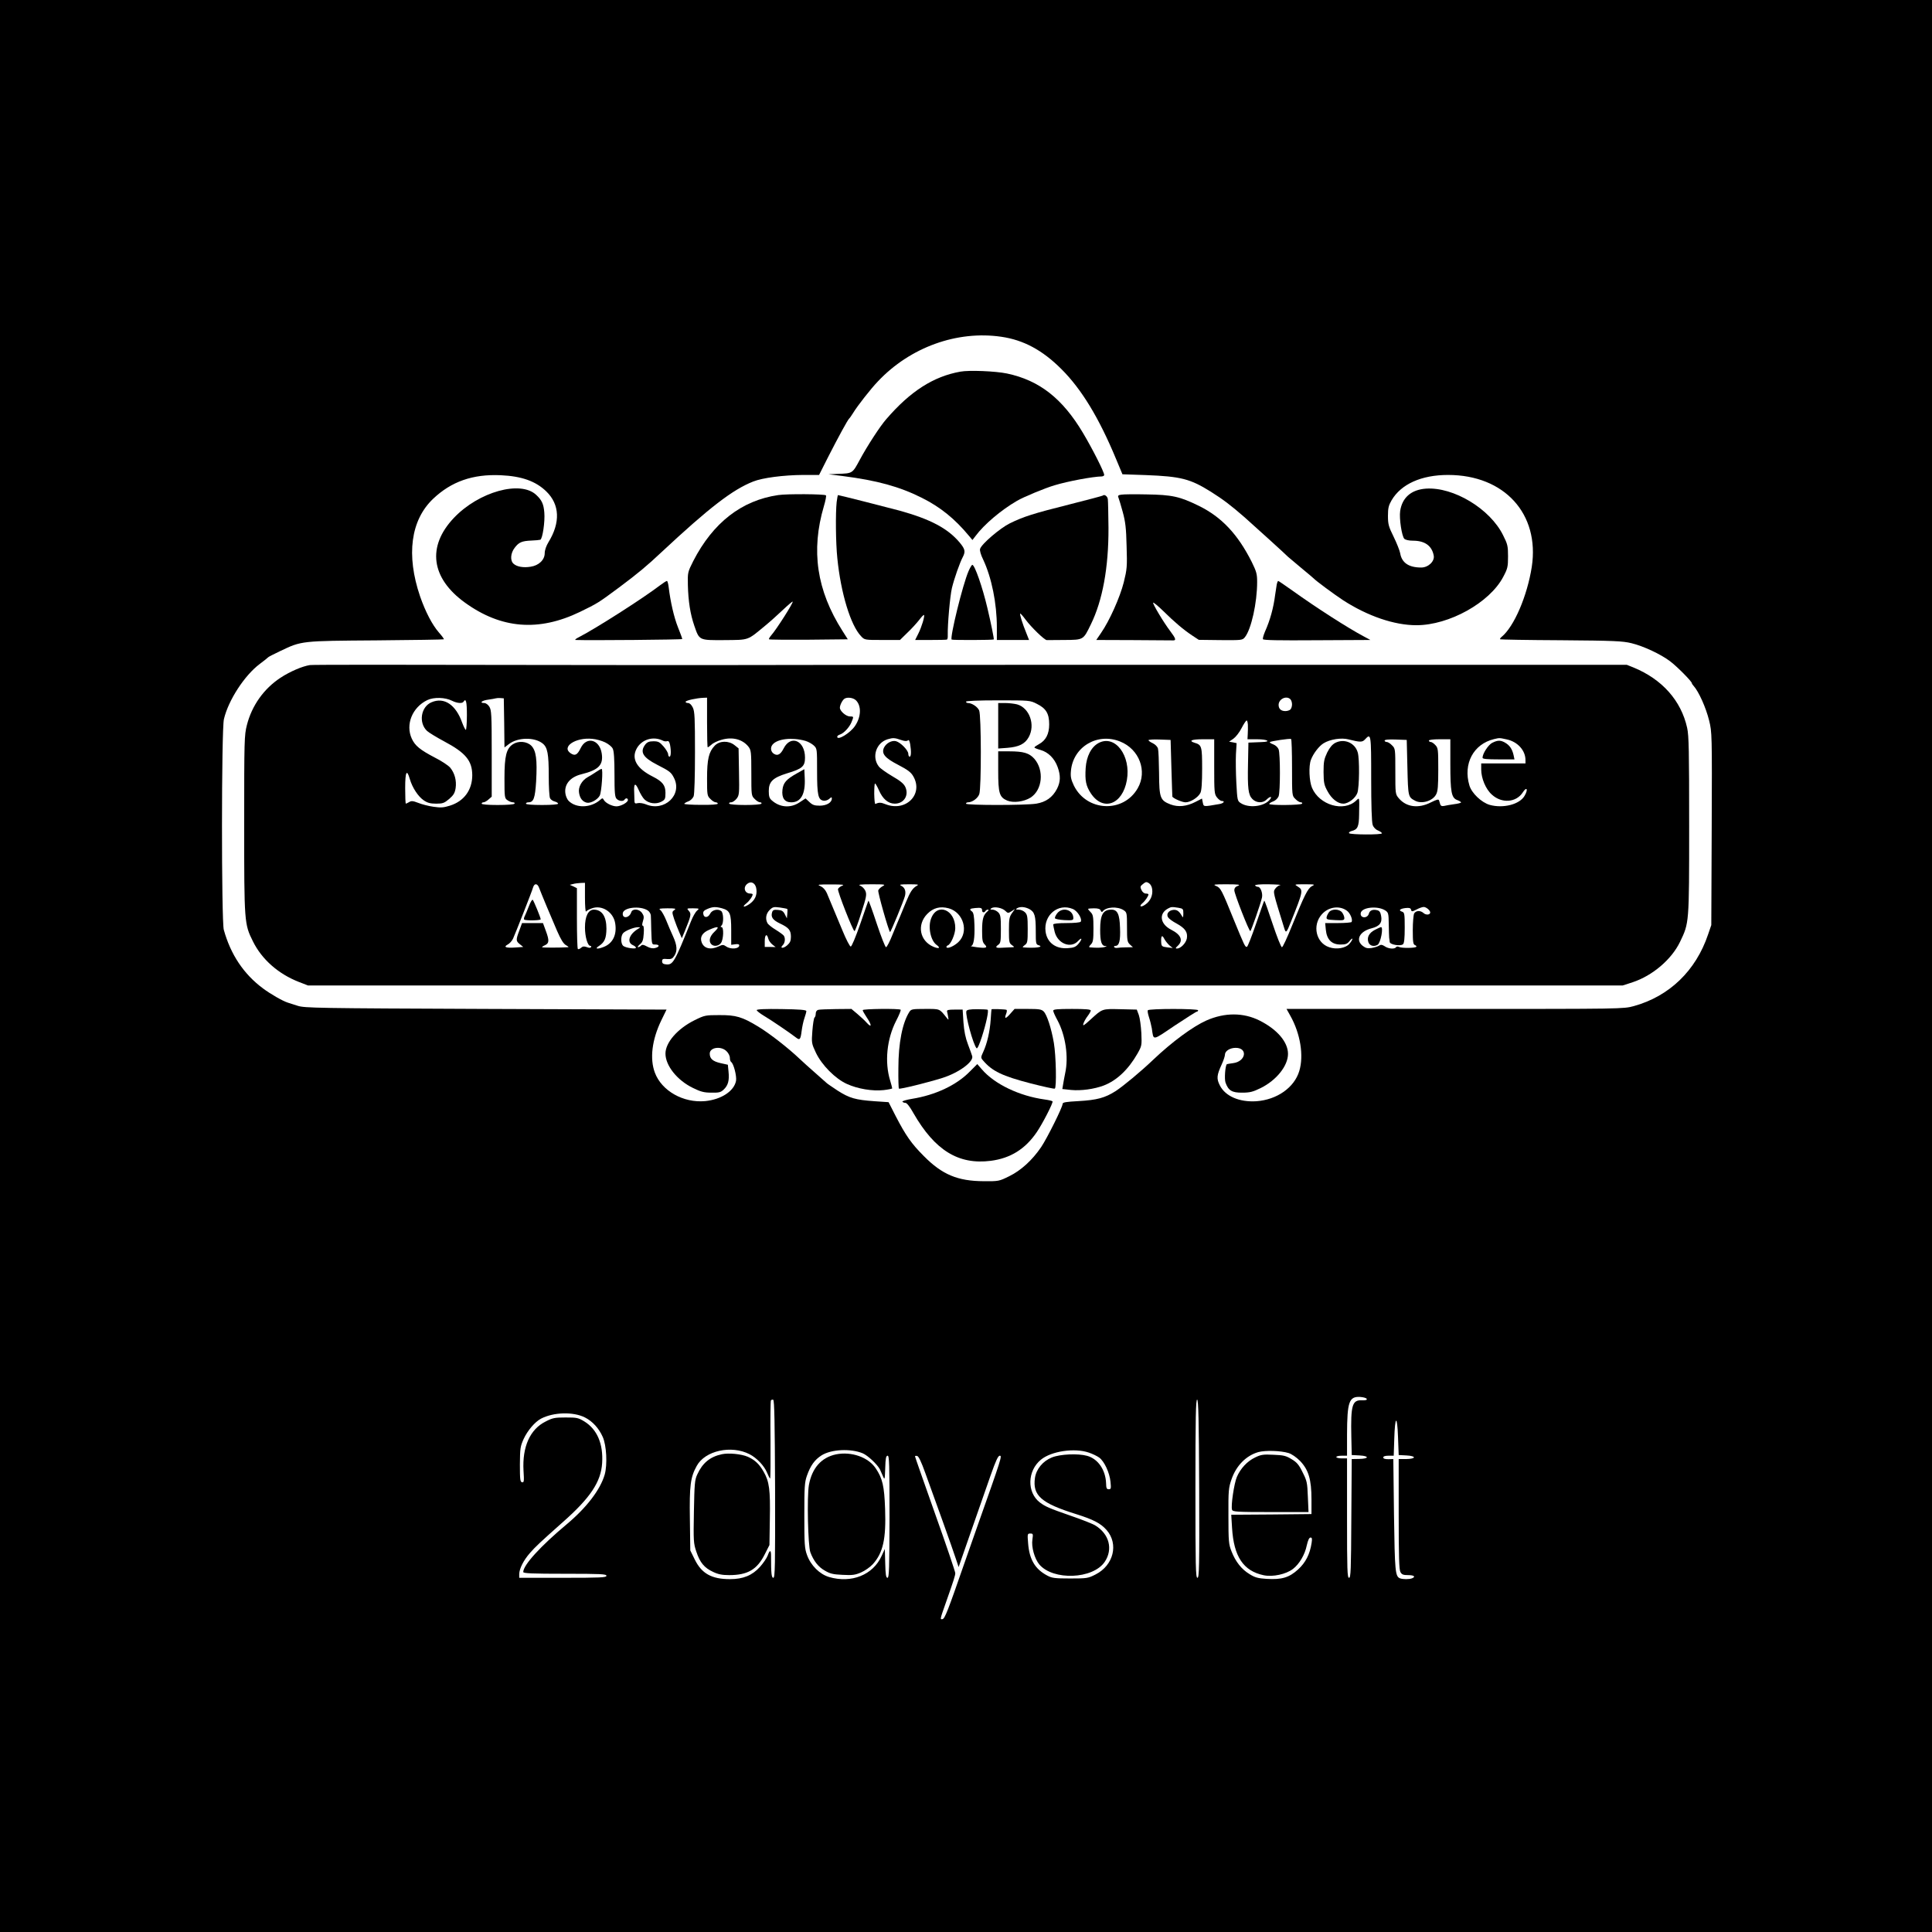
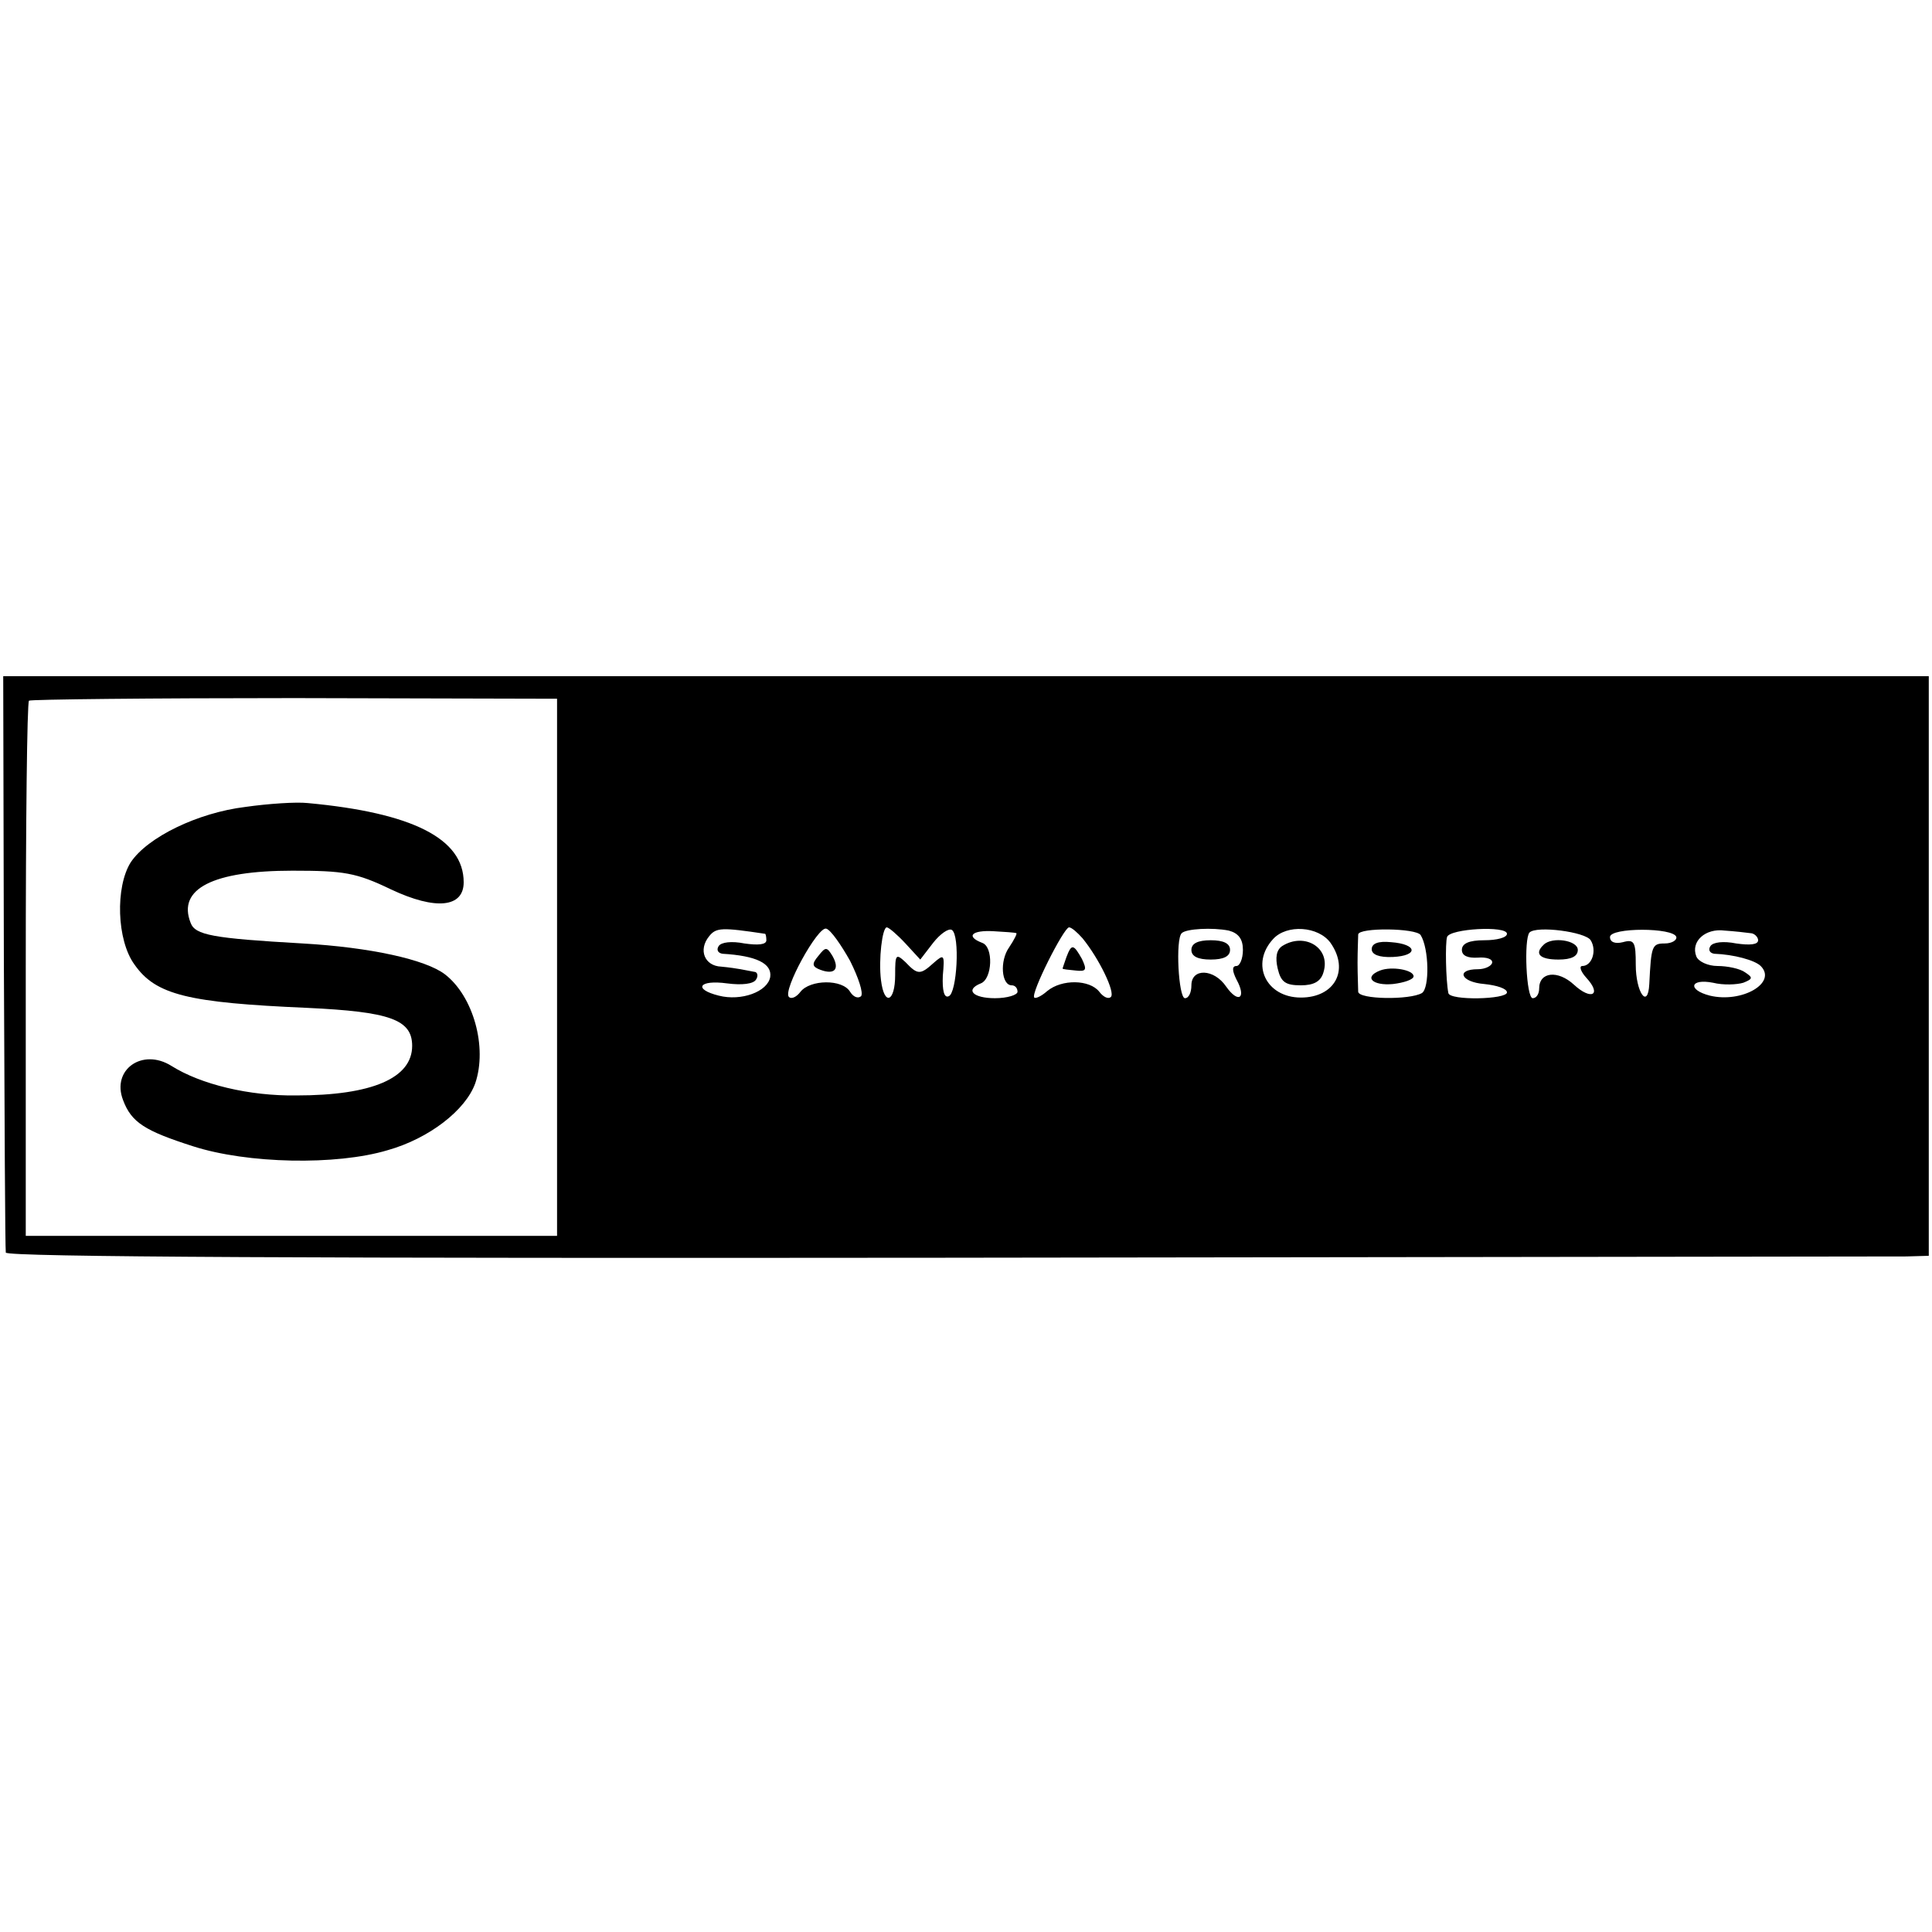
- <svg xmlns="http://www.w3.org/2000/svg" version="1.0" width="1440pt" height="1440pt" viewBox="0 0 1440 1440" preserveAspectRatio="xMidYMid meet">
-   <g transform="translate(0,1440) scale(0.1,-0.1)" fill="#000000" stroke="none">
-     <path d="M0 7200 l0 -7200 7200 0 7200 0 0 7200 0 7200 -7200 0 -7200 0 0 -7200z m7463 4690 c166 -24 307 -100 447 -240 151 -150 281 -364 408 -670 l48 -115 174 -6 c262 -10 331 -28 485 -124 93 -59 145 -98 252 -191 72 -64 315 -284 323 -294 3 -3 46 -39 95 -80 50 -41 92 -77 95 -80 20 -21 150 -117 221 -164 183 -118 381 -186 546 -186 244 0 546 168 647 360 33 62 36 75 36 153 0 77 -3 91 -37 158 -97 197 -370 361 -575 347 -110 -8 -177 -67 -192 -167 -8 -55 12 -187 31 -207 9 -8 34 -14 64 -14 88 0 141 -37 155 -110 9 -43 -40 -90 -93 -90 -93 0 -145 35 -157 107 -4 21 -26 76 -49 123 -37 75 -42 93 -42 155 0 58 5 78 27 116 71 121 222 189 421 189 420 0 684 -290 624 -685 -34 -217 -132 -446 -225 -522 -9 -7 -13 -15 -11 -18 3 -2 207 -6 455 -7 396 -3 458 -6 524 -22 88 -21 220 -83 287 -134 50 -37 163 -151 163 -164 0 -3 6 -13 13 -20 38 -42 92 -161 116 -259 21 -86 22 -97 19 -805 l-3 -719 -24 -70 c-91 -270 -289 -461 -554 -534 -77 -21 -84 -21 -1333 -21 l-1255 0 29 -52 c74 -132 101 -296 66 -411 -37 -123 -166 -214 -320 -225 -126 -8 -231 37 -272 118 -26 51 -23 76 14 157 13 28 24 61 24 72 0 27 37 51 80 51 93 0 76 -102 -19 -114 -24 -3 -45 -7 -47 -8 -12 -13 -19 -109 -10 -136 21 -60 48 -77 125 -76 57 0 80 6 137 34 118 58 204 166 204 255 0 88 -80 182 -211 248 -121 61 -261 61 -397 1 -101 -45 -256 -159 -397 -293 -92 -88 -220 -194 -279 -233 -80 -51 -139 -67 -278 -75 -93 -5 -118 -9 -118 -21 0 -24 -115 -255 -160 -322 -66 -97 -150 -174 -238 -217 -75 -37 -78 -38 -191 -37 -193 1 -309 49 -446 188 -91 91 -134 152 -210 299 l-52 102 -103 7 c-144 10 -189 23 -278 80 -42 28 -79 53 -82 57 -3 3 -39 35 -80 71 -41 36 -95 84 -120 108 -84 80 -225 190 -308 240 -120 73 -167 87 -292 86 -101 0 -108 -1 -183 -38 -127 -63 -217 -166 -217 -249 0 -89 87 -199 205 -256 57 -28 82 -35 137 -35 57 -1 70 2 92 23 33 31 43 68 36 134 l-5 51 -54 12 c-58 13 -81 33 -81 71 0 47 84 59 125 18 14 -13 25 -35 25 -49 0 -14 4 -27 9 -31 19 -11 43 -106 37 -141 -15 -77 -110 -139 -230 -151 -163 -15 -324 76 -375 212 -39 104 -22 245 48 390 l39 80 -1347 5 c-1258 5 -1350 7 -1401 23 -30 10 -64 21 -75 24 -36 11 -129 64 -185 106 -144 107 -241 253 -292 437 -18 66 -18 1492 1 1570 33 141 154 327 268 412 32 24 60 46 63 50 3 3 43 24 90 46 159 76 155 75 715 79 274 2 501 6 503 8 3 2 -14 25 -36 50 -50 57 -101 155 -141 270 -105 308 -70 568 97 727 136 129 295 185 503 176 157 -7 262 -44 341 -121 100 -97 106 -232 16 -378 -17 -28 -28 -60 -28 -82 0 -50 -44 -92 -105 -101 -54 -9 -103 0 -127 22 -27 23 -23 79 8 119 31 41 53 51 125 54 30 1 59 4 66 6 17 6 36 137 30 203 -5 63 -19 93 -60 131 -117 111 -429 24 -614 -171 -202 -213 -171 -449 83 -632 270 -195 549 -217 856 -69 132 64 138 68 293 183 138 103 209 162 315 262 357 333 531 467 684 527 70 28 227 48 371 49 l120 0 67 133 c75 147 147 279 157 287 4 3 18 23 31 44 31 51 131 179 184 234 240 254 589 380 919 332z m2724 -7917 c3 -8 -9 -11 -37 -10 -72 3 -83 -38 -78 -273 l3 -135 58 -3 c75 -4 72 -25 -4 -26 l-54 -1 -3 -442 c-2 -385 -4 -443 -17 -443 -13 0 -15 57 -15 445 l0 445 -40 0 c-22 0 -40 5 -40 10 0 6 18 10 40 10 l40 0 0 158 c1 245 15 285 99 280 24 -2 46 -8 48 -15z m-4410 -671 c1 -569 0 -662 -13 -662 -14 0 -17 34 -17 158 1 51 -9 54 -25 8 -7 -19 -33 -57 -58 -85 -57 -63 -125 -91 -223 -91 -137 0 -211 41 -263 147 l-33 67 -3 232 c-4 251 4 313 51 398 62 114 258 157 394 87 53 -27 109 -86 130 -137 10 -24 20 -44 23 -44 3 0 4 129 3 286 -2 157 0 290 3 296 3 5 11 7 17 5 9 -3 12 -174 14 -665z m3161 0 c2 -584 0 -662 -13 -662 -13 0 -15 79 -15 666 0 528 3 665 13 662 9 -4 13 -148 15 -666z m-4578 533 c56 -28 104 -81 132 -144 29 -63 36 -208 15 -282 -33 -113 -135 -246 -283 -370 -195 -163 -324 -304 -324 -356 0 -10 69 -13 310 -13 269 0 310 -2 310 -15 0 -13 -43 -15 -325 -15 l-325 0 0 28 c1 40 31 101 80 157 41 47 74 78 245 230 206 182 284 300 293 440 9 143 -37 251 -132 310 -46 28 -57 30 -140 30 -81 0 -97 -3 -149 -30 -117 -58 -175 -189 -165 -367 5 -78 4 -89 -11 -86 -14 3 -16 21 -16 133 1 121 3 134 28 190 30 64 84 127 129 151 94 49 241 53 328 9z m6123 -283 c76 -4 73 -26 -4 -27 l-54 0 0 -410 c0 -316 3 -415 13 -432 10 -19 22 -23 57 -23 45 0 59 -12 29 -24 -20 -8 -68 -8 -89 0 -36 14 -39 52 -45 474 l-5 415 -37 -1 c-25 0 -38 4 -38 13 0 8 13 13 39 13 l39 0 4 123 c5 176 22 186 28 17 l5 -135 58 -3z m-4053 16 c38 -16 108 -82 128 -119 6 -13 17 -37 24 -54 12 -28 13 -23 16 63 2 73 6 92 18 92 12 0 14 -60 14 -455 -1 -388 -3 -455 -15 -455 -11 0 -15 22 -17 108 l-3 107 -24 -52 c-64 -142 -225 -206 -392 -157 -70 21 -136 86 -164 164 -18 49 -20 80 -20 295 0 210 2 247 19 295 27 77 58 120 110 153 72 45 216 52 306 15z m1686 5 c27 -9 62 -26 77 -37 38 -28 77 -112 84 -180 5 -50 4 -56 -13 -56 -16 0 -19 8 -20 46 -4 99 -61 181 -141 203 -68 19 -201 13 -263 -12 -67 -27 -116 -86 -126 -152 -19 -131 46 -189 306 -270 130 -41 184 -69 228 -119 91 -104 52 -263 -82 -331 -57 -29 -65 -30 -190 -30 -115 0 -136 3 -171 22 -91 48 -133 121 -142 240 -6 70 -5 73 16 73 21 0 22 -3 16 -44 -9 -56 16 -143 51 -186 103 -122 400 -111 488 19 63 94 34 207 -70 271 -17 11 -100 44 -185 73 -161 56 -188 68 -229 99 -97 75 -93 235 8 318 77 64 251 90 358 53z m1488 -3 c23 -7 58 -31 86 -59 63 -66 85 -138 85 -286 l0 -110 -299 -3 -299 -2 6 -98 c13 -214 84 -321 236 -353 67 -14 166 7 218 47 47 36 89 106 103 176 9 39 18 58 28 58 11 0 13 -8 8 -40 -13 -85 -45 -147 -101 -198 -66 -60 -121 -77 -235 -70 -63 4 -86 10 -126 35 -60 36 -105 93 -135 170 -21 53 -23 74 -23 263 -1 191 1 210 23 274 35 102 109 177 200 203 52 14 165 11 225 -7z m-2707 -150 c25 -69 82 -228 128 -355 45 -126 91 -256 101 -288 l19 -57 93 267 c52 148 117 334 145 415 40 113 56 148 69 148 18 0 13 -17 -167 -525 -31 -88 -76 -216 -100 -285 -120 -346 -143 -405 -160 -408 -20 -4 -19 -2 25 123 59 168 70 202 70 220 0 10 -67 209 -150 441 -82 232 -150 425 -150 429 0 4 7 5 16 3 11 -2 31 -44 61 -128z" />
-     <path d="M7158 11630 c-201 -36 -373 -146 -553 -355 -45 -51 -143 -202 -196 -301 -56 -104 -54 -102 -164 -106 l-70 -3 105 -13 c258 -33 424 -79 590 -162 140 -70 247 -157 353 -285 l25 -30 23 30 c64 86 190 193 309 262 47 28 211 96 280 116 99 30 285 65 353 66 9 1 17 5 17 11 0 22 -86 192 -158 313 -153 257 -325 392 -566 443 -86 18 -283 26 -348 14z" />
-     <path d="M5800 10710 c-273 -40 -486 -206 -633 -492 -41 -82 -42 -84 -40 -178 3 -122 18 -217 48 -304 38 -110 34 -108 224 -107 188 2 168 -5 306 109 33 27 91 79 130 116 38 36 71 64 73 62 7 -7 -121 -208 -161 -253 -11 -13 -18 -25 -15 -28 3 -3 136 -4 296 -3 l291 3 -40 63 c-192 302 -236 598 -138 930 12 40 19 76 15 80 -11 10 -290 12 -356 2z" />
-     <path d="M8357 10713 c-22 -3 -27 -8 -21 -21 4 -9 18 -57 32 -107 20 -73 26 -121 29 -255 5 -154 3 -172 -21 -270 -28 -111 -106 -286 -169 -377 l-36 -53 275 -1 c151 -1 283 -2 294 -2 29 -2 25 12 -17 68 -51 67 -134 207 -128 213 3 3 36 -24 73 -60 87 -86 154 -142 217 -184 l50 -33 162 -2 c160 -1 163 -1 182 22 47 59 91 256 91 411 0 60 -5 78 -41 151 -104 206 -224 333 -392 416 -145 71 -201 83 -392 86 -88 2 -173 1 -188 -2z" />
-     <path d="M6236 10658 c-9 -82 -7 -305 5 -419 26 -260 99 -500 177 -581 26 -28 27 -28 158 -28 l132 0 54 53 c30 28 69 71 88 95 18 24 34 41 37 38 7 -7 -17 -88 -42 -138 l-24 -48 114 0 c63 0 118 1 123 3 4 1 7 16 6 32 -2 79 17 292 31 352 17 70 58 188 82 233 20 39 16 58 -24 106 -88 105 -217 174 -448 238 -101 27 -451 116 -460 116 -1 0 -5 -24 -9 -52z" />
-     <path d="M8219 10706 c-2 -2 -114 -32 -249 -66 -271 -68 -342 -91 -444 -141 -71 -35 -210 -153 -221 -190 -4 -11 5 -44 24 -82 62 -133 101 -324 101 -502 l0 -95 120 0 120 0 -21 53 c-28 68 -50 139 -45 144 2 2 20 -18 39 -44 43 -58 141 -153 159 -154 7 0 67 0 133 1 142 1 139 0 195 115 88 179 133 424 132 720 -1 105 -3 201 -5 215 -3 22 -26 38 -38 26z" />
-     <path d="M7219 10143 c-44 -101 -140 -495 -126 -510 6 -5 309 -4 314 1 3 3 -21 123 -48 236 -36 153 -94 320 -112 320 -4 0 -17 -21 -28 -47z" />
-     <path d="M4919 10037 c-127 -97 -476 -320 -604 -386 -22 -11 -33 -20 -25 -21 105 -4 795 2 795 7 0 5 -14 44 -32 88 -30 76 -56 190 -69 298 -3 26 -9 47 -13 47 -5 0 -28 -15 -52 -33z" />
-     <path d="M9516 10043 c-3 -16 -8 -50 -12 -78 -12 -95 -37 -187 -76 -274 -10 -24 -17 -48 -15 -55 3 -8 113 -10 403 -8 l398 2 -50 27 c-117 62 -351 212 -531 341 -55 39 -103 72 -106 72 -3 0 -8 -12 -11 -27z" />
-     <path d="M2310 9443 c-58 -9 -150 -49 -220 -95 -124 -82 -213 -207 -250 -353 -19 -74 -20 -110 -20 -739 0 -734 1 -743 65 -872 66 -134 189 -243 343 -303 l67 -26 4900 0 4900 0 74 24 c148 49 290 170 353 301 68 142 68 133 68 865 0 558 -2 671 -15 730 -45 203 -186 362 -400 450 l-50 20 -3335 0 c-1834 0 -3357 -1 -3385 -2 -27 -1 -729 0 -1560 1 -830 2 -1521 2 -1535 -1z m1059 -266 c38 -19 77 -22 86 -7 18 29 25 0 25 -100 0 -60 -4 -110 -8 -110 -4 0 -16 24 -27 53 -47 134 -134 193 -228 153 -80 -33 -99 -153 -34 -214 13 -12 70 -47 128 -78 160 -85 208 -144 209 -251 0 -111 -61 -195 -167 -228 -48 -15 -68 -16 -123 -8 -36 5 -86 18 -113 29 -39 15 -51 16 -67 6 -11 -6 -22 -12 -25 -12 -3 0 -5 52 -5 116 0 124 12 146 35 66 19 -64 62 -129 103 -157 28 -19 49 -25 93 -25 49 0 60 4 97 35 33 29 42 44 48 81 8 56 -7 112 -41 153 -14 16 -65 50 -115 75 -109 57 -147 88 -171 141 -48 105 4 233 116 287 48 23 133 21 184 -5z m389 -165 l2 -183 33 25 c66 51 190 53 251 5 37 -29 46 -77 46 -242 0 -82 4 -157 10 -167 5 -10 21 -21 35 -24 14 -4 25 -11 25 -16 0 -6 -48 -10 -120 -10 -73 0 -120 4 -120 10 0 6 8 10 18 10 39 0 50 29 58 156 9 163 0 229 -36 266 -34 33 -95 38 -137 11 -49 -32 -63 -88 -63 -253 0 -142 1 -150 22 -164 12 -9 31 -16 41 -16 10 0 15 -4 12 -10 -4 -6 -57 -10 -126 -10 -73 0 -119 4 -119 10 0 6 6 10 13 10 8 0 25 9 38 21 l24 21 0 322 c0 291 -2 324 -18 349 -9 15 -26 27 -37 27 -40 0 -19 19 28 25 26 4 52 8 57 10 6 2 21 3 35 2 l25 -2 3 -183z m1512 3 c0 -102 2 -185 5 -185 3 0 16 9 28 20 12 12 46 28 75 36 81 24 157 4 201 -52 19 -25 21 -39 21 -196 0 -166 0 -169 25 -193 13 -14 31 -25 40 -25 9 0 13 -4 10 -10 -4 -6 -55 -10 -120 -10 -65 0 -116 4 -120 10 -3 6 3 10 14 10 11 0 29 12 41 27 20 26 21 36 18 201 l-3 174 -30 24 c-44 35 -112 34 -148 -4 -44 -46 -57 -100 -57 -244 0 -124 1 -130 25 -153 13 -14 31 -25 40 -25 8 0 15 -5 15 -10 0 -6 -47 -10 -125 -9 -69 0 -125 4 -125 8 0 3 13 12 30 18 17 6 34 23 40 38 6 15 10 149 10 327 0 255 -2 305 -16 334 -10 21 -24 34 -35 34 -11 0 -19 4 -19 9 0 10 81 28 133 30 l27 1 0 -185z m1110 165 c41 -41 39 -121 -6 -189 -35 -54 -134 -114 -134 -82 0 5 9 13 20 16 29 9 70 53 86 91 18 44 18 44 -11 44 -29 0 -75 40 -75 65 0 20 19 57 34 67 21 14 66 8 86 -12z m3238 8 c7 -7 12 -24 12 -38 0 -14 -5 -31 -12 -38 -7 -7 -24 -12 -38 -12 -32 0 -50 17 -50 46 0 44 58 72 88 42z m-1890 -34 c69 -34 92 -73 92 -153 0 -72 -25 -120 -77 -148 -18 -10 -33 -20 -33 -24 0 -4 21 -12 46 -19 57 -16 104 -63 127 -127 23 -64 22 -110 -5 -163 -33 -63 -82 -98 -154 -110 -80 -13 -524 -13 -524 0 0 6 7 10 15 10 32 0 73 30 84 61 16 46 15 589 -1 624 -12 27 -54 55 -83 55 -8 0 -15 5 -15 10 0 6 86 10 238 10 236 0 239 0 290 -26z m1573 -156 c1 -18 0 -50 -1 -70 l-2 -38 71 0 c79 0 110 -19 34 -21 -26 -1 -59 -2 -73 -3 l-25 -1 -3 -155 c-4 -188 2 -235 33 -266 30 -30 78 -31 105 -4 29 29 48 25 20 -5 -45 -48 -154 -59 -212 -21 -25 16 -26 21 -33 150 -4 74 -5 171 -3 215 l5 82 -28 6 -28 5 32 22 c17 12 45 47 61 79 16 31 33 57 38 57 4 0 8 -15 9 -32z m919 -402 c0 -195 4 -324 11 -344 6 -18 22 -35 40 -42 16 -7 29 -16 29 -21 0 -12 -237 -11 -245 1 -3 5 5 12 19 16 45 11 55 32 56 124 2 135 4 127 -23 102 -92 -86 -273 -33 -328 96 -21 49 -26 163 -8 209 17 46 60 102 94 123 48 30 133 43 186 29 87 -22 103 -22 123 0 45 49 46 41 46 -293z m-5710 271 c25 -12 51 -33 57 -47 9 -17 13 -80 13 -192 0 -138 3 -169 16 -182 17 -18 50 -21 59 -6 9 14 25 12 25 -3 0 -18 -53 -47 -85 -47 -32 0 -81 24 -94 47 -9 16 -11 16 -28 1 -69 -60 -178 -64 -235 -7 -9 9 -20 32 -23 50 -13 70 33 127 118 148 129 32 165 69 152 155 -16 105 -114 130 -157 40 -25 -51 -42 -60 -74 -39 -73 48 36 121 161 108 28 -2 70 -14 95 -26z m432 12 c9 -5 23 -6 31 -3 10 3 16 -5 21 -27 9 -47 7 -89 -4 -89 -5 0 -10 8 -10 18 0 10 -15 36 -34 58 -29 33 -39 39 -75 39 -33 0 -47 -6 -62 -25 -41 -55 -18 -95 89 -150 94 -48 104 -56 125 -97 66 -127 -71 -256 -209 -198 -20 8 -47 12 -60 9 -19 -5 -24 -2 -25 12 0 11 -1 41 -2 67 -4 70 8 77 33 20 12 -28 32 -61 44 -72 32 -30 85 -37 124 -17 29 15 32 21 32 67 0 56 -22 84 -95 121 -118 59 -160 131 -121 206 37 71 125 98 198 61z m1061 -1 c21 -6 49 -22 62 -34 25 -23 25 -25 25 -191 0 -181 8 -215 49 -221 12 -2 31 4 42 14 16 14 19 15 19 2 0 -30 -40 -53 -90 -53 -39 0 -54 5 -77 27 l-29 27 -44 -29 c-67 -45 -147 -39 -207 14 -18 15 -23 30 -23 70 0 70 30 99 136 132 114 34 134 52 134 117 0 127 -106 173 -159 69 -22 -44 -44 -57 -70 -42 -26 14 -32 47 -13 70 36 44 146 56 245 28z m712 7 c25 -9 43 -11 51 -4 8 7 13 -1 18 -28 9 -56 7 -93 -4 -93 -5 0 -10 9 -10 21 0 27 -58 86 -93 95 -32 7 -73 -16 -89 -50 -19 -44 8 -76 107 -127 71 -37 95 -55 112 -85 78 -134 -56 -268 -207 -208 -35 14 -48 14 -76 2 -4 -2 -7 32 -8 75 0 42 2 77 6 77 4 0 17 -23 29 -50 28 -65 69 -100 118 -100 69 0 108 63 78 126 -12 24 -38 45 -97 79 -44 26 -89 58 -99 71 -56 71 -21 178 65 204 40 12 53 11 99 -5z m1634 -12 c143 -57 204 -221 131 -348 -107 -187 -380 -175 -476 20 -21 45 -26 65 -22 108 15 180 197 289 367 220z m1281 -194 c0 -210 0 -210 25 -234 13 -14 31 -25 40 -25 9 0 13 -4 10 -10 -7 -12 -245 -14 -245 -2 0 4 13 13 30 19 17 6 34 23 40 38 13 34 13 316 0 350 -6 15 -22 30 -40 37 -17 6 -28 13 -25 17 8 7 147 28 158 23 4 -2 7 -98 7 -213z m1600 210 c81 -17 140 -82 140 -154 l0 -25 -165 0 -165 0 0 -45 c0 -66 34 -148 80 -188 73 -67 181 -59 230 17 30 47 42 23 13 -26 -37 -64 -160 -95 -260 -67 -61 18 -134 87 -151 145 -48 161 30 308 183 345 43 10 39 10 95 -2z m-2499 -214 c3 -115 7 -211 7 -213 9 -14 74 -42 98 -42 37 0 94 36 111 70 9 17 13 76 13 181 0 168 -3 177 -57 193 -47 15 -20 26 62 26 l85 0 0 -204 c0 -191 1 -205 21 -230 11 -14 27 -26 35 -26 28 0 14 -18 -18 -23 -121 -21 -116 -21 -123 11 l-6 30 -49 -25 c-66 -34 -128 -40 -185 -19 -78 30 -85 49 -86 233 -1 87 -4 169 -8 183 -4 15 -20 31 -38 40 -18 8 -33 19 -33 23 0 4 37 7 83 5 l82 -3 6 -210z m1759 4 c5 -218 6 -220 57 -247 50 -27 132 -2 157 47 13 23 16 64 16 187 0 148 -1 159 -22 181 -12 13 -27 23 -35 23 -7 0 -13 5 -13 10 0 6 33 10 80 10 l80 0 0 -182 c0 -212 8 -255 51 -271 16 -6 29 -14 29 -18 0 -3 -24 -10 -52 -13 -29 -4 -63 -10 -75 -13 -16 -3 -24 0 -28 11 -3 9 -7 22 -9 30 -4 11 -17 7 -62 -15 -92 -47 -182 -35 -238 31 -26 31 -26 33 -26 201 0 167 0 170 -25 194 -13 14 -31 25 -40 25 -8 0 -15 5 -15 10 0 7 30 10 83 8 l82 -3 5 -206z m-4852 -909 c5 -46 -13 -81 -53 -109 -41 -27 -58 -23 -22 6 22 17 47 53 47 67 0 3 -8 6 -18 6 -43 0 -56 49 -20 74 30 22 62 1 66 -44z m2950 0 c5 -44 -14 -86 -50 -111 -34 -25 -53 -16 -22 10 19 16 44 52 44 65 0 3 -9 6 -20 6 -12 0 -25 11 -32 26 -11 23 -10 29 11 45 21 17 26 18 45 6 13 -9 22 -27 24 -47z m-4228 -62 c0 -62 4 -108 8 -102 4 6 24 17 44 24 74 27 159 -27 173 -110 15 -87 -18 -153 -88 -179 -47 -18 -66 -13 -33 8 43 28 55 58 56 129 0 91 -33 141 -93 142 -42 0 -67 -48 -67 -133 0 -69 20 -137 40 -137 6 0 9 -4 5 -10 -4 -6 -15 -6 -32 1 -20 7 -30 6 -43 -6 -9 -8 -20 -12 -23 -8 -4 3 -7 107 -7 230 l0 223 -26 13 -27 12 24 6 c13 4 39 7 57 8 l32 1 0 -112z m-342 75 c17 -45 90 -220 134 -321 29 -66 48 -97 67 -107 14 -8 22 -15 16 -15 -57 -4 -195 -4 -195 0 0 3 10 10 22 15 31 14 33 35 7 105 l-22 60 -78 0 -78 0 -20 -55 c-27 -71 -26 -79 4 -103 l25 -20 -57 -4 c-72 -5 -94 3 -59 22 14 7 32 27 40 44 16 35 140 349 150 384 10 30 32 28 44 -5z m2260 16 c-14 -6 -29 -17 -32 -25 -6 -15 112 -314 123 -314 4 0 27 61 50 135 39 120 42 138 31 165 -7 16 -24 33 -39 39 -19 7 1 10 84 10 101 0 108 -1 84 -14 -15 -8 -29 -22 -33 -31 -5 -13 76 -299 88 -311 4 -4 102 233 111 269 9 36 -1 63 -28 76 -18 9 -6 11 58 11 69 0 77 -1 57 -12 -30 -17 -49 -46 -79 -120 -14 -34 -33 -80 -42 -102 -10 -22 -35 -84 -57 -137 -21 -54 -44 -98 -50 -98 -6 0 -37 79 -69 175 -32 97 -60 174 -62 172 -2 -2 -29 -80 -61 -173 -35 -100 -64 -169 -71 -169 -7 0 -35 54 -62 120 -47 114 -80 193 -116 278 -11 25 -28 43 -47 52 -28 12 -22 13 79 13 83 0 103 -2 83 -9z m2950 -1 c-20 -7 -28 -17 -28 -34 0 -26 109 -304 119 -304 6 0 77 204 87 250 7 33 -11 80 -30 80 -8 0 -18 5 -21 10 -4 6 32 10 102 9 59 -1 98 -4 85 -6 -12 -2 -29 -15 -38 -28 -16 -24 -16 -23 68 -293 12 -40 17 -36 50 48 91 227 93 236 51 262 -28 17 -27 17 52 17 76 0 79 -1 53 -14 -31 -17 -56 -68 -149 -297 -35 -87 -68 -158 -74 -158 -7 0 -38 79 -70 175 -32 97 -59 174 -62 172 -2 -2 -29 -80 -61 -172 -32 -93 -62 -170 -68 -172 -13 -4 -19 9 -96 197 -94 232 -100 242 -133 256 -27 12 -19 13 80 13 86 0 104 -3 83 -11z m-4400 -184 c12 -8 22 -24 23 -37 1 -12 2 -60 3 -107 4 -114 3 -110 31 -110 33 0 32 -18 -2 -26 -17 -5 -38 -1 -60 11 -26 14 -36 16 -45 7 -7 -7 -17 -12 -22 -12 -6 1 0 10 13 21 20 16 26 32 29 80 3 36 0 59 -6 59 -7 0 -7 11 0 34 9 28 8 40 -6 60 -21 32 -71 36 -81 7 -14 -45 -69 -51 -63 -7 6 43 129 57 186 20z m554 16 c59 -17 68 -38 68 -163 l0 -109 30 4 c19 3 30 0 30 -8 0 -27 -64 -32 -98 -8 -21 14 -26 14 -56 0 -59 -28 -109 -16 -126 30 -15 39 4 72 56 94 68 30 81 25 40 -14 -37 -34 -46 -72 -24 -94 19 -19 55 -14 72 10 19 27 22 118 4 118 -9 0 -9 3 0 12 17 17 15 93 -2 107 -24 20 -69 9 -83 -19 -16 -32 -47 -33 -51 -2 -3 17 4 26 30 37 40 17 61 18 110 5z m486 -5 c2 -2 2 -18 0 -37 l-3 -33 -15 30 c-12 24 -23 31 -52 33 -29 3 -38 -1 -43 -17 -11 -36 4 -58 58 -84 66 -31 82 -50 82 -99 0 -32 -7 -45 -28 -64 -30 -26 -58 -23 -32 2 16 16 20 51 7 70 -4 6 -31 26 -60 44 -29 17 -57 40 -62 50 -17 32 -11 70 16 97 23 23 30 25 77 19 28 -4 53 -9 55 -11z m1203 5 c111 -31 152 -176 72 -252 -32 -30 -80 -51 -88 -39 -3 5 2 12 10 15 22 8 55 84 55 128 1 138 -135 193 -180 72 -25 -64 -3 -166 41 -197 32 -23 18 -31 -23 -14 -103 43 -126 164 -47 245 45 46 97 59 160 42z m249 -16 c0 -16 16 -19 25 -4 3 6 12 10 18 10 8 -1 7 -5 -3 -13 -31 -26 -40 -58 -40 -142 0 -71 3 -88 19 -104 25 -25 12 -30 -59 -21 -30 4 -50 8 -43 9 20 2 29 60 26 156 -2 66 -7 93 -18 101 -23 17 -18 22 23 26 44 4 52 1 52 -18z m173 -3 c19 -18 21 -19 46 -3 l26 17 -23 -32 c-19 -27 -22 -44 -22 -126 0 -88 2 -97 22 -111 22 -16 22 -16 -12 -17 -19 -1 -48 -2 -65 -3 -42 -3 -50 4 -26 21 19 13 21 24 21 119 0 91 -3 107 -20 124 -11 11 -30 20 -42 20 -19 0 -20 2 -8 11 21 14 80 3 103 -20z m178 14 c41 -22 49 -50 49 -165 0 -92 1 -99 21 -105 45 -14 -27 -24 -116 -16 -5 1 1 8 13 17 20 14 22 23 22 120 0 91 -3 107 -20 124 -11 11 -32 20 -47 20 -22 0 -25 2 -13 10 22 14 57 12 91 -5z m325 0 c35 -14 72 -74 59 -95 -4 -6 -51 -10 -106 -10 -63 0 -99 -4 -99 -11 0 -5 5 -30 11 -55 23 -88 120 -126 174 -68 32 34 33 14 2 -22 -19 -22 -34 -28 -78 -31 -90 -7 -155 41 -166 124 -16 122 94 214 203 168z m379 -9 c24 -16 25 -21 25 -126 0 -99 2 -111 22 -130 l22 -20 -50 -1 c-27 0 -57 -2 -66 -4 -10 -2 -20 1 -24 6 -3 5 2 9 10 9 28 0 38 39 34 135 -3 101 -19 135 -64 135 -63 0 -84 -38 -84 -150 0 -87 10 -120 38 -121 14 0 13 -2 -3 -7 -17 -6 -63 -8 -112 -3 -8 1 -6 8 7 21 17 17 20 33 20 120 0 87 -3 103 -20 120 -11 11 -20 22 -20 25 0 3 20 5 44 5 32 0 46 -5 50 -17 4 -10 10 -13 14 -7 25 35 111 40 157 10z m408 18 c35 -6 37 -9 37 -43 -1 -32 -2 -34 -12 -16 -20 35 -37 46 -64 43 -34 -4 -53 -31 -38 -55 6 -10 34 -31 63 -46 65 -36 85 -65 77 -112 -7 -35 -46 -75 -74 -75 -12 0 -11 5 6 20 43 40 25 83 -48 120 -83 42 -95 120 -25 158 24 13 28 14 78 6z m1256 -22 c25 -18 45 -67 35 -84 -3 -4 -48 -8 -101 -8 l-96 0 5 -50 c7 -73 44 -110 109 -110 39 0 51 5 68 26 12 15 21 22 21 16 0 -6 -10 -23 -23 -37 -27 -32 -96 -44 -150 -25 -98 32 -128 163 -55 245 49 56 132 68 187 27z m286 2 c23 -15 25 -22 26 -103 1 -47 2 -93 3 -101 2 -8 3 -22 4 -31 2 -20 80 -33 99 -17 9 7 13 44 13 124 0 104 -2 113 -20 119 -29 9 -16 22 26 27 28 3 38 0 41 -12 4 -16 7 -16 41 1 20 11 44 19 53 19 19 0 49 -25 49 -41 0 -18 -31 -21 -49 -5 -24 22 -58 20 -71 -3 -5 -11 -10 -67 -10 -124 0 -88 3 -106 16 -111 9 -4 14 -9 10 -13 -9 -10 -108 -11 -128 -1 -10 5 -19 4 -23 -2 -10 -16 -58 -12 -84 7 -19 12 -28 14 -42 5 -10 -7 -35 -14 -56 -18 -30 -4 -44 -1 -66 16 -56 44 -24 108 66 131 60 15 81 42 71 93 -5 27 -12 38 -30 42 -32 8 -55 -2 -61 -25 -10 -39 -67 -36 -61 3 6 44 126 57 183 20z m-5299 3 c-18 -13 -18 -16 -1 -68 10 -29 27 -73 38 -98 l19 -44 23 55 c46 113 49 127 29 149 -17 19 -16 19 32 19 47 -1 48 -1 29 -18 -11 -9 -31 -44 -44 -77 -123 -307 -135 -328 -186 -323 -22 2 -30 8 -30 23 0 17 6 20 37 17 31 -2 40 2 54 24 24 36 21 78 -9 144 -14 30 -37 84 -51 119 -14 35 -34 70 -43 77 -16 12 -9 13 51 14 61 0 67 -2 52 -13z m-270 -140 c-68 -41 -86 -101 -38 -122 12 -5 22 -14 22 -19 0 -12 -77 -1 -95 14 -18 15 -20 70 -2 93 13 18 80 46 112 46 20 0 20 0 1 -12z m970 -72 c3 -14 17 -34 31 -45 l24 -19 -40 1 -41 0 0 44 c0 48 16 59 26 19z m2990 -51 l25 -20 -42 5 c-39 5 -42 9 -44 36 -3 49 6 61 22 29 8 -16 26 -38 39 -50z" />
-     <path d="M7440 8990 l0 -169 68 5 c87 7 131 29 159 79 52 92 6 219 -86 245 -20 5 -60 10 -88 10 l-53 0 0 -170z" />
-     <path d="M7440 8655 c0 -168 9 -197 67 -222 46 -19 124 -9 174 22 89 57 103 204 28 290 -38 42 -80 55 -186 55 l-83 0 0 -145z" />
-     <path d="M9952 8863 c-22 -12 -41 -34 -60 -72 -23 -49 -27 -68 -27 -146 1 -80 4 -96 30 -143 30 -56 76 -92 117 -92 38 0 91 41 105 80 15 43 17 252 3 301 -20 72 -100 107 -168 72z" />
-     <path d="M4444 8647 c-18 -12 -46 -30 -63 -39 -45 -25 -73 -75 -65 -118 7 -42 27 -66 59 -73 29 -5 79 23 95 53 14 26 26 200 14 199 -5 0 -23 -10 -40 -22z" />
-     <path d="M5940 8636 c-79 -44 -102 -70 -108 -122 -7 -62 16 -94 66 -94 72 0 106 62 100 181 l-3 66 -55 -31z" />
-     <path d="M8190 8863 c-56 -29 -92 -99 -98 -187 -6 -96 2 -133 39 -190 91 -136 236 -83 268 99 32 182 -87 341 -209 278z" />
-     <path d="M11123 8864 c-30 -15 -73 -81 -73 -112 0 -9 34 -12 119 -12 l119 0 -7 33 c-10 44 -29 72 -62 91 -34 20 -55 20 -96 0z" />
-     <path d="M3941 7643 c-13 -32 -26 -65 -31 -74 -5 -9 -6 -20 -3 -23 10 -9 123 -7 123 2 0 13 -51 136 -59 145 -5 5 -18 -18 -30 -50z" />
-     <path d="M7880 7593 c-11 -14 -19 -31 -17 -37 2 -6 34 -12 70 -14 59 -3 67 -1 67 15 0 62 -80 86 -120 36z" />
-     <path d="M9907 7603 c-8 -10 -17 -27 -19 -38 -3 -18 3 -20 65 -23 59 -3 67 -1 67 15 0 10 -7 29 -16 41 -19 27 -74 30 -97 5z" />
-     <path d="M10247 7469 c-44 -23 -61 -57 -47 -94 10 -25 41 -33 68 -17 23 15 45 133 25 132 -5 -1 -25 -10 -46 -21z" />
-     <path d="M5640 6871 c0 -5 25 -25 55 -43 53 -31 198 -130 239 -162 27 -21 33 -14 41 50 4 31 13 74 21 96 8 22 14 46 14 52 0 9 -52 13 -185 15 -120 2 -185 -1 -185 -8z" />
-     <path d="M6098 6873 c-11 -3 -18 -14 -18 -28 0 -13 -4 -26 -9 -29 -5 -4 -12 -48 -16 -99 -7 -91 -6 -94 26 -163 45 -94 145 -194 231 -233 81 -37 191 -55 274 -46 35 4 64 10 64 13 0 4 -7 30 -15 57 -43 139 -25 311 44 446 22 42 37 79 34 83 -10 10 -283 7 -283 -3 0 -6 14 -30 30 -54 38 -56 39 -82 2 -42 -15 17 -47 47 -72 68 l-44 37 -115 -1 c-64 -1 -124 -3 -133 -6z" />
-     <path d="M6778 6858 c-52 -81 -82 -233 -82 -420 -1 -80 1 -149 4 -152 7 -6 218 46 325 80 123 39 235 122 221 163 -2 9 -17 48 -31 86 -19 49 -29 99 -34 165 l-6 95 -60 0 c-48 0 -59 -3 -56 -15 2 -8 6 -26 8 -40 4 -24 4 -25 -12 -5 -54 68 -47 65 -159 65 -97 0 -105 -2 -118 -22z" />
-     <path d="M7203 6864 c-10 -27 51 -252 76 -277 6 -6 21 29 39 84 33 102 53 197 43 203 -3 2 -39 4 -79 4 -52 0 -75 -4 -79 -14z" />
-     <path d="M7390 6877 c-1 -1 -3 -36 -6 -77 -6 -87 -26 -176 -55 -239 -19 -42 -20 -44 -2 -65 68 -80 143 -116 355 -171 94 -24 175 -42 180 -39 14 9 9 246 -7 340 -19 111 -52 211 -76 235 -16 16 -34 19 -118 19 l-99 0 -32 -36 c-35 -40 -46 -40 -31 -1 6 15 7 28 3 30 -7 5 -112 8 -112 4z" />
-     <path d="M7850 6867 c0 -7 14 -40 32 -72 60 -112 84 -273 57 -395 -5 -25 -12 -61 -15 -81 l-6 -36 66 -7 c73 -7 170 6 242 33 97 37 184 119 252 238 32 57 33 60 29 153 -3 52 -11 113 -19 135 l-15 40 -123 3 c-138 3 -132 5 -224 -79 -48 -44 -57 -49 -51 -29 4 14 18 39 31 56 13 17 24 36 24 42 0 9 -41 12 -140 12 -109 0 -140 -3 -140 -13z" />
-     <path d="M8555 6870 c-3 -5 1 -28 9 -52 8 -24 17 -61 21 -83 14 -93 -1 -95 171 21 86 57 160 104 165 104 5 0 9 5 9 10 0 13 -367 13 -375 0z" />
-     <path d="M7229 6414 c-99 -102 -257 -176 -431 -204 -43 -7 -75 -17 -72 -21 3 -5 13 -9 22 -9 11 0 34 -29 61 -78 159 -276 335 -385 576 -354 146 19 256 87 342 213 42 61 124 220 118 230 -3 4 -29 10 -58 14 -190 26 -375 115 -469 225 l-34 39 -55 -55z" />
-     <path d="M5380 3561 c-88 -19 -144 -65 -183 -151 -19 -40 -21 -70 -25 -277 -4 -218 -3 -236 18 -298 27 -82 60 -121 125 -151 37 -18 68 -24 120 -24 137 0 208 41 265 155 l35 69 3 196 c4 215 -4 277 -46 350 -32 57 -65 88 -118 112 -48 21 -143 30 -194 19z" />
-     <path d="M6231 3560 c-109 -23 -179 -102 -202 -229 -15 -88 -7 -452 11 -501 24 -64 59 -109 107 -136 39 -23 61 -29 133 -32 73 -4 94 -1 138 18 28 12 68 40 88 62 76 85 99 187 91 412 -6 169 -19 227 -70 302 -55 83 -181 127 -296 104z" />
-     <path d="M9355 3537 c-59 -28 -109 -82 -136 -145 -21 -49 -46 -219 -36 -245 6 -15 33 -17 288 -17 l282 0 -5 114 c-4 106 -7 119 -39 182 -27 56 -43 75 -82 98 -42 26 -61 30 -135 33 -76 4 -94 1 -137 -20z" />
+ <svg xmlns="http://www.w3.org/2000/svg" version="1.0" width="300pt" height="300pt" viewBox="0 0 300 300" preserveAspectRatio="xMidYMid meet">
+   <g transform="translate(0,300) scale(0.1,-0.1)" fill="#000000" stroke="none">
+     <path d="M6 1508 c1 -244 2 -447 3 -453 1 -7 493 -9 1459 -8 801 1 1473 2 1492 2 l35 1 0 450 0 450 -1495 0 -1495 0 1 -442z m859 -10 l0 -417 -412 0 -413 0 0 413 c0 227 2 415 5 418 3 2 188 4 412 4 l408 -1 0 -417z m323 52 c1 0 2 -5 2 -10 0 -7 -13 -8 -34 -5 -20 4 -36 2 -40 -4 -4 -6 -1 -11 6 -12 52 -3 77 -15 74 -36 -4 -23 -45 -38 -80 -29 -40 10 -31 25 13 19 23 -3 41 -1 45 6 4 6 2 12 -3 12 -6 1 -15 3 -21 4 -5 1 -19 3 -30 4 -26 1 -36 26 -19 47 11 14 20 14 87 4z m132 -42 c13 -26 21 -50 17 -55 -5 -4 -12 -1 -17 7 -12 20 -62 19 -77 0 -6 -8 -14 -12 -18 -8 -10 10 45 110 58 106 7 -2 23 -25 37 -50z m86 27 l23 -25 20 26 c11 14 24 23 29 20 13 -8 8 -99 -5 -103 -7 -3 -10 9 -9 32 3 33 2 34 -14 20 -21 -19 -25 -19 -44 1 -15 14 -16 12 -16 -20 0 -42 -17 -49 -22 -8 -4 32 2 82 9 82 3 0 16 -11 29 -25z m172 16 c2 0 -3 -10 -11 -22 -15 -21 -12 -59 4 -59 5 0 9 -4 9 -10 0 -5 -16 -10 -35 -10 -34 0 -47 13 -22 23 18 7 20 57 2 63 -26 10 -16 20 18 18 17 -1 33 -2 35 -3z m103 -8 c26 -32 51 -84 44 -91 -4 -4 -12 0 -18 8 -15 19 -58 20 -81 1 -9 -8 -18 -12 -20 -10 -6 6 46 109 54 109 4 0 13 -8 21 -17z m227 12 c15 -4 22 -13 22 -30 0 -14 -5 -25 -10 -25 -7 0 -7 -7 0 -21 16 -29 3 -38 -16 -11 -19 28 -54 29 -54 2 0 -11 -4 -20 -10 -20 -10 0 -15 92 -5 101 7 7 48 9 73 4z m158 -19 c30 -43 6 -85 -46 -85 -54 0 -79 52 -43 91 21 23 70 20 89 -6z m140 12 c13 -21 14 -82 2 -90 -19 -11 -98 -10 -99 2 0 6 -1 26 -1 45 0 19 1 39 1 44 1 11 90 10 97 -1z m134 2 c0 -6 -16 -10 -35 -10 -24 0 -35 -5 -35 -15 0 -9 9 -13 25 -12 13 1 23 -2 22 -8 -1 -5 -11 -10 -22 -10 -35 0 -27 -20 10 -23 19 -2 35 -7 35 -13 0 -11 -89 -13 -91 -1 -4 20 -5 78 -2 87 4 13 93 18 93 5z m130 -10 c10 -16 2 -40 -13 -40 -5 0 -3 -8 6 -18 25 -27 8 -36 -19 -11 -25 23 -54 20 -54 -6 0 -8 -4 -15 -10 -15 -10 0 -14 92 -5 102 11 11 87 1 95 -12z m133 5 c1 -5 -7 -10 -18 -10 -20 0 -21 -4 -24 -63 -2 -40 -21 -13 -21 30 0 35 -2 40 -20 35 -12 -3 -20 0 -20 8 0 15 99 15 103 0z m115 6 c6 0 12 -6 12 -11 0 -7 -13 -8 -34 -5 -20 4 -36 2 -40 -4 -4 -6 -1 -11 6 -12 30 -1 63 -10 72 -19 26 -26 -29 -58 -79 -46 -35 9 -31 27 5 20 16 -4 37 -3 47 0 15 6 15 8 3 16 -8 6 -28 10 -43 10 -15 0 -30 7 -33 15 -9 23 14 44 44 40 15 -1 33 -3 40 -4z" />
+     <path d="M381 1747 c-74 -9 -152 -47 -178 -86 -24 -38 -22 -121 6 -159 33 -47 83 -59 268 -67 128 -6 163 -18 163 -59 0 -50 -62 -77 -180 -77 -73 -1 -148 17 -194 46 -45 28 -93 -6 -75 -53 13 -35 34 -48 109 -72 84 -27 222 -30 302 -6 64 18 121 62 136 104 19 56 -3 135 -47 169 -30 23 -116 42 -221 48 -140 8 -167 13 -174 32 -21 53 35 81 158 81 80 0 99 -3 153 -29 70 -33 113 -28 113 11 0 68 -80 108 -242 123 -18 2 -62 -1 -97 -6z" />
+     <path d="M1271 1516 c-11 -13 -10 -17 3 -22 22 -8 30 1 19 21 -9 15 -11 15 -22 1z" />
+     <path d="M1656 1514 c-3 -9 -6 -17 -6 -18 0 -1 9 -2 20 -3 17 -2 18 1 10 18 -13 23 -16 24 -24 3z" />
+     <path d="M1850 1525 c0 -10 10 -15 30 -15 20 0 30 5 30 15 0 10 -10 15 -30 15 -20 0 -30 -5 -30 -15z" />
+     <path d="M1991 1531 c-9 -6 -11 -18 -7 -35 5 -21 12 -26 36 -26 20 0 31 6 35 20 12 38 -29 63 -64 41z" />
+     <path d="M2130 1526 c0 -8 11 -13 33 -12 40 2 38 20 -3 23 -20 2 -30 -2 -30 -11z" />
+     <path d="M2143 1493 c-26 -10 -12 -24 20 -21 17 2 32 7 32 12 0 10 -34 16 -52 9z" />
+     <path d="M2397 1533 c-15 -14 -6 -23 23 -23 20 0 30 5 30 15 0 15 -40 21 -53 8z" />
  </g>
</svg>
